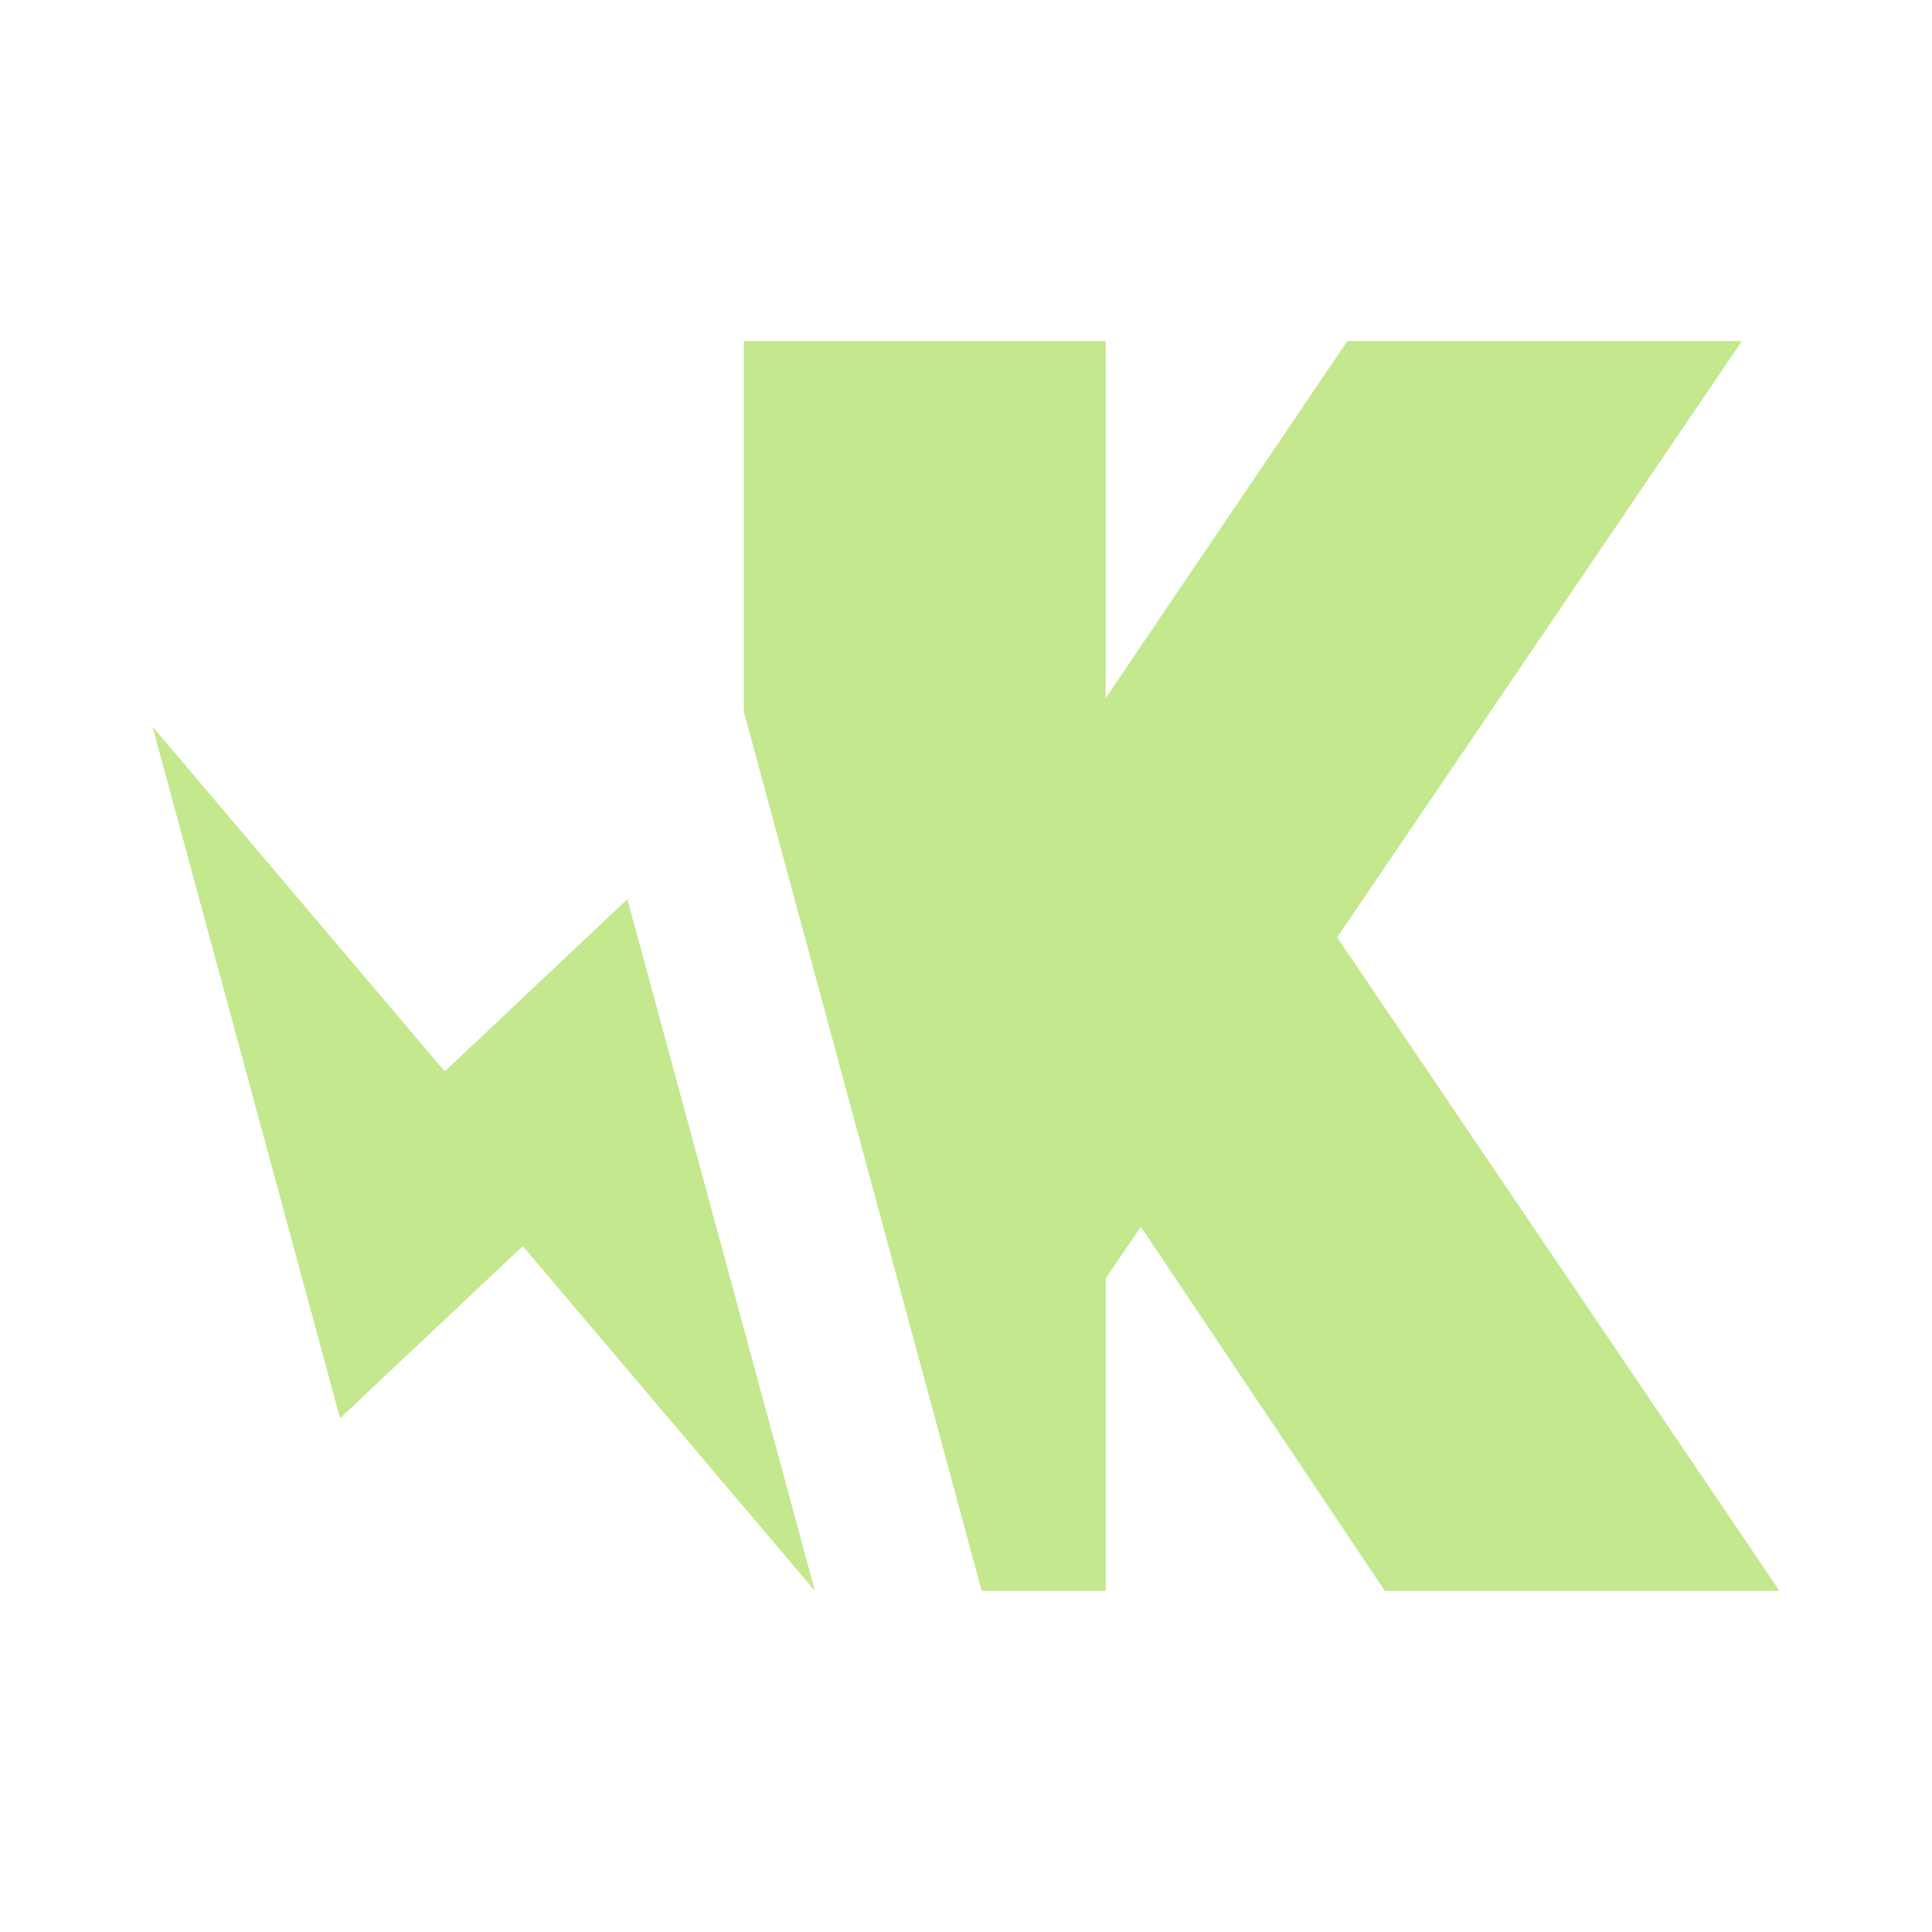
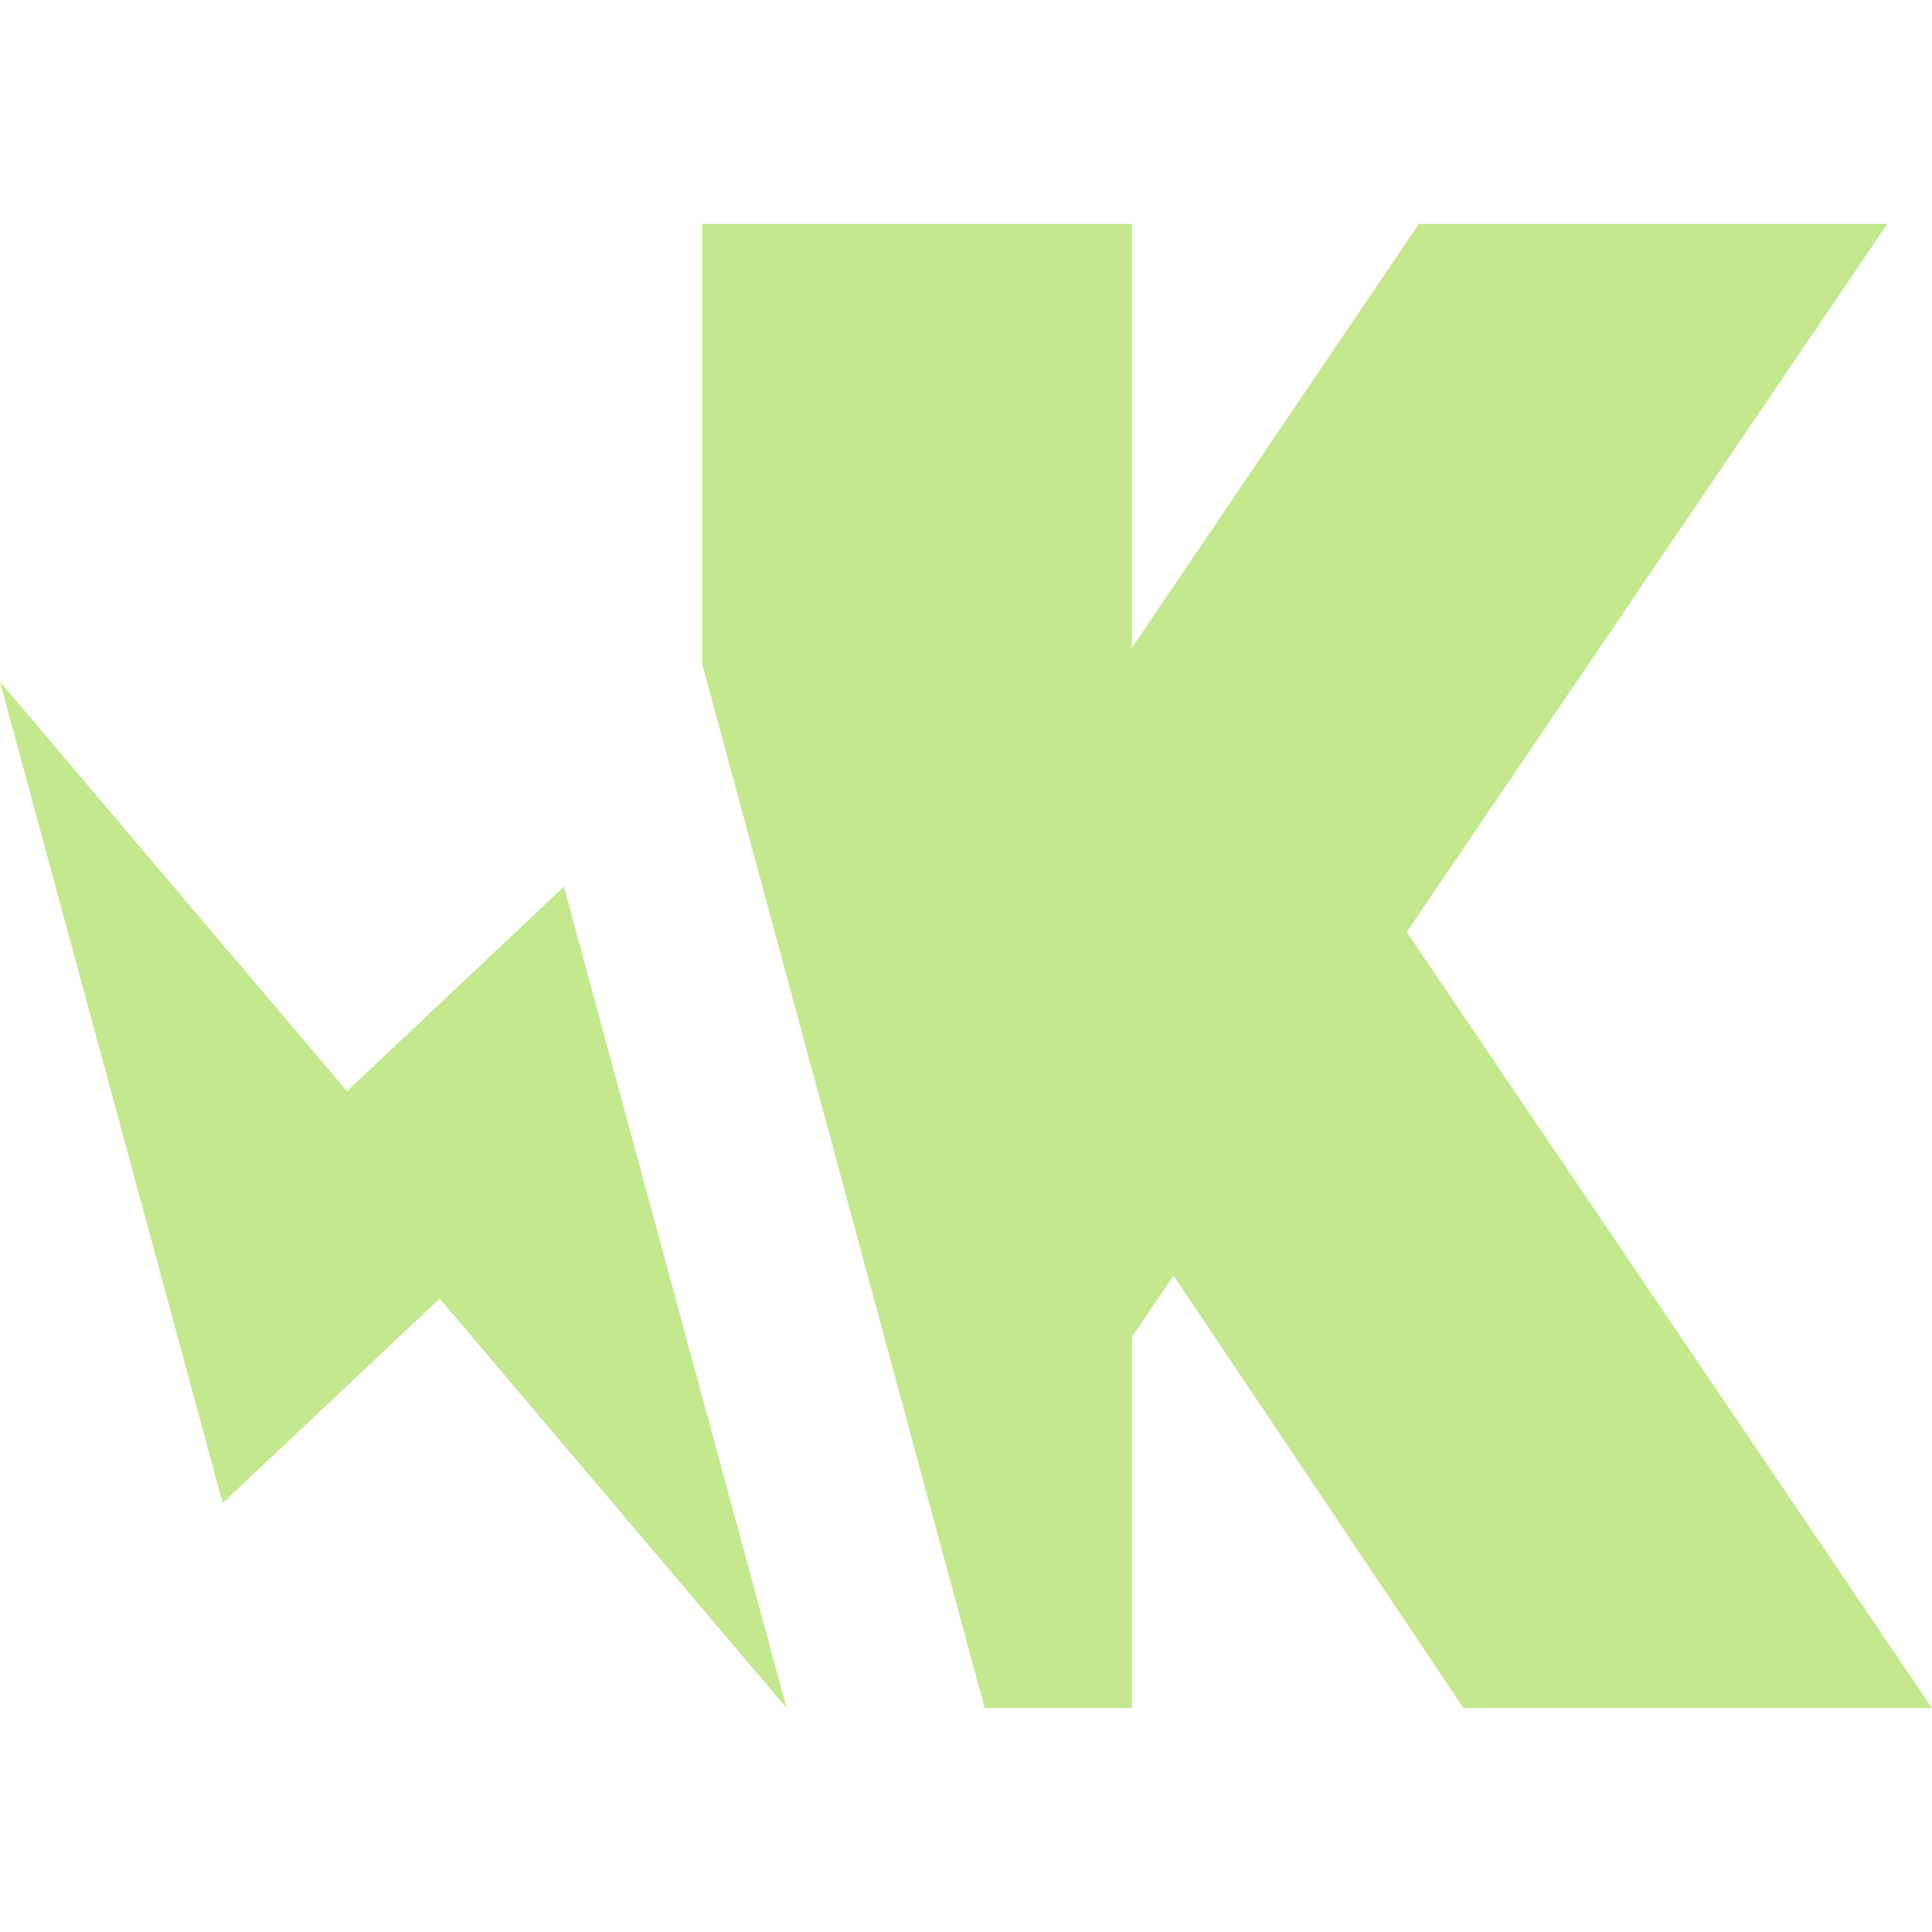
- <svg xmlns="http://www.w3.org/2000/svg" version="1.1" x="0px" y="0px" width="16px" height="16px" viewBox="-48 -48 608 608" preserveAspectRatio="xMidYMid meet">
-   <path id="file_type_ai.svg" class="i-color" fill="#C3E88D" d="M208.46,452.658l-91.938-108.514l-57.504,54.172L0,180.665l91.951,108.517l57.491-54.196L208.46,452.658z M512,452.658l-139.196-205.661L500.162,59.342h-124.157l-76.041,112.351V59.342H186.075v116.524l74.875,276.792h39.013v-98.332l11.051-16.284l76.828,114.615H512z" />
+ <svg xmlns="http://www.w3.org/2000/svg" version="1.1" x="0px" y="0px" width="16px" height="16px" viewBox="0 0 512 512" preserveAspectRatio="xMidYMid meet">
+   <path fill="#C3E88D" d="M208.46,452.658l-91.938-108.514l-57.504,54.172L0,180.665l91.951,108.517l57.491-54.196L208.46,452.658z M512,452.658l-139.196-205.661L500.162,59.342h-124.157l-76.041,112.351V59.342H186.075v116.524l74.875,276.792h39.013v-98.332l11.051-16.284l76.828,114.615H512z" />
</svg>
